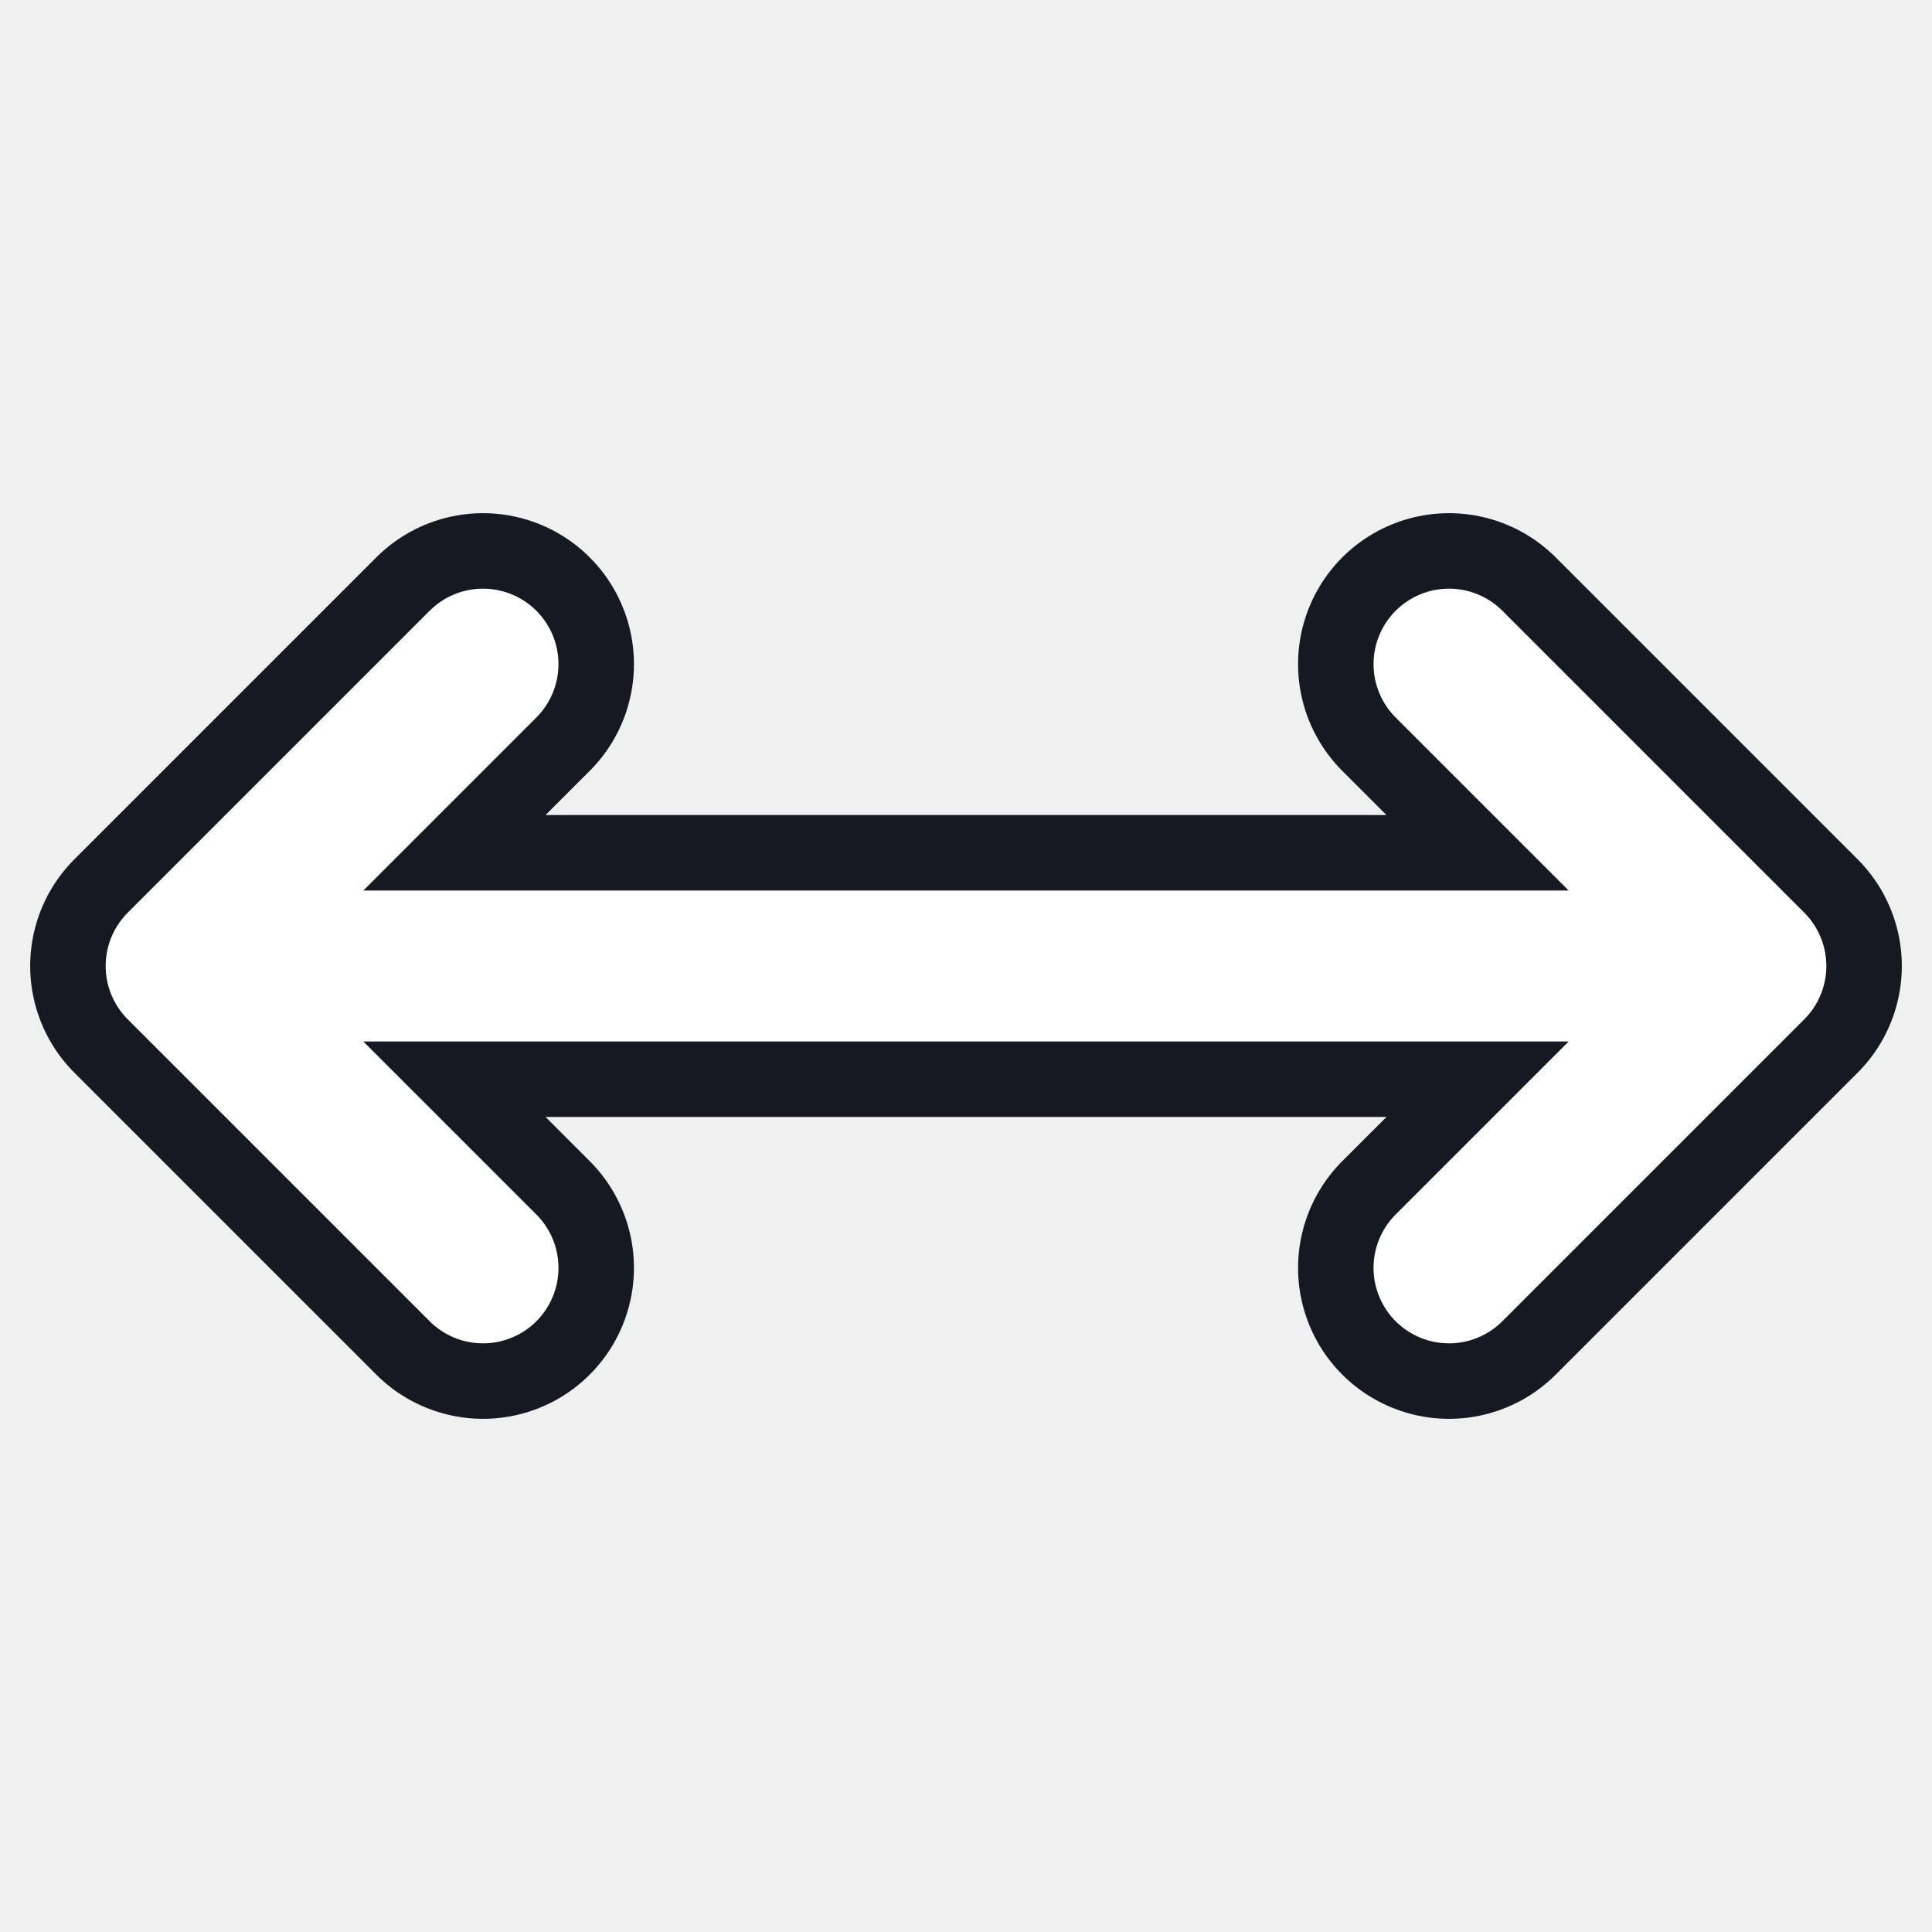
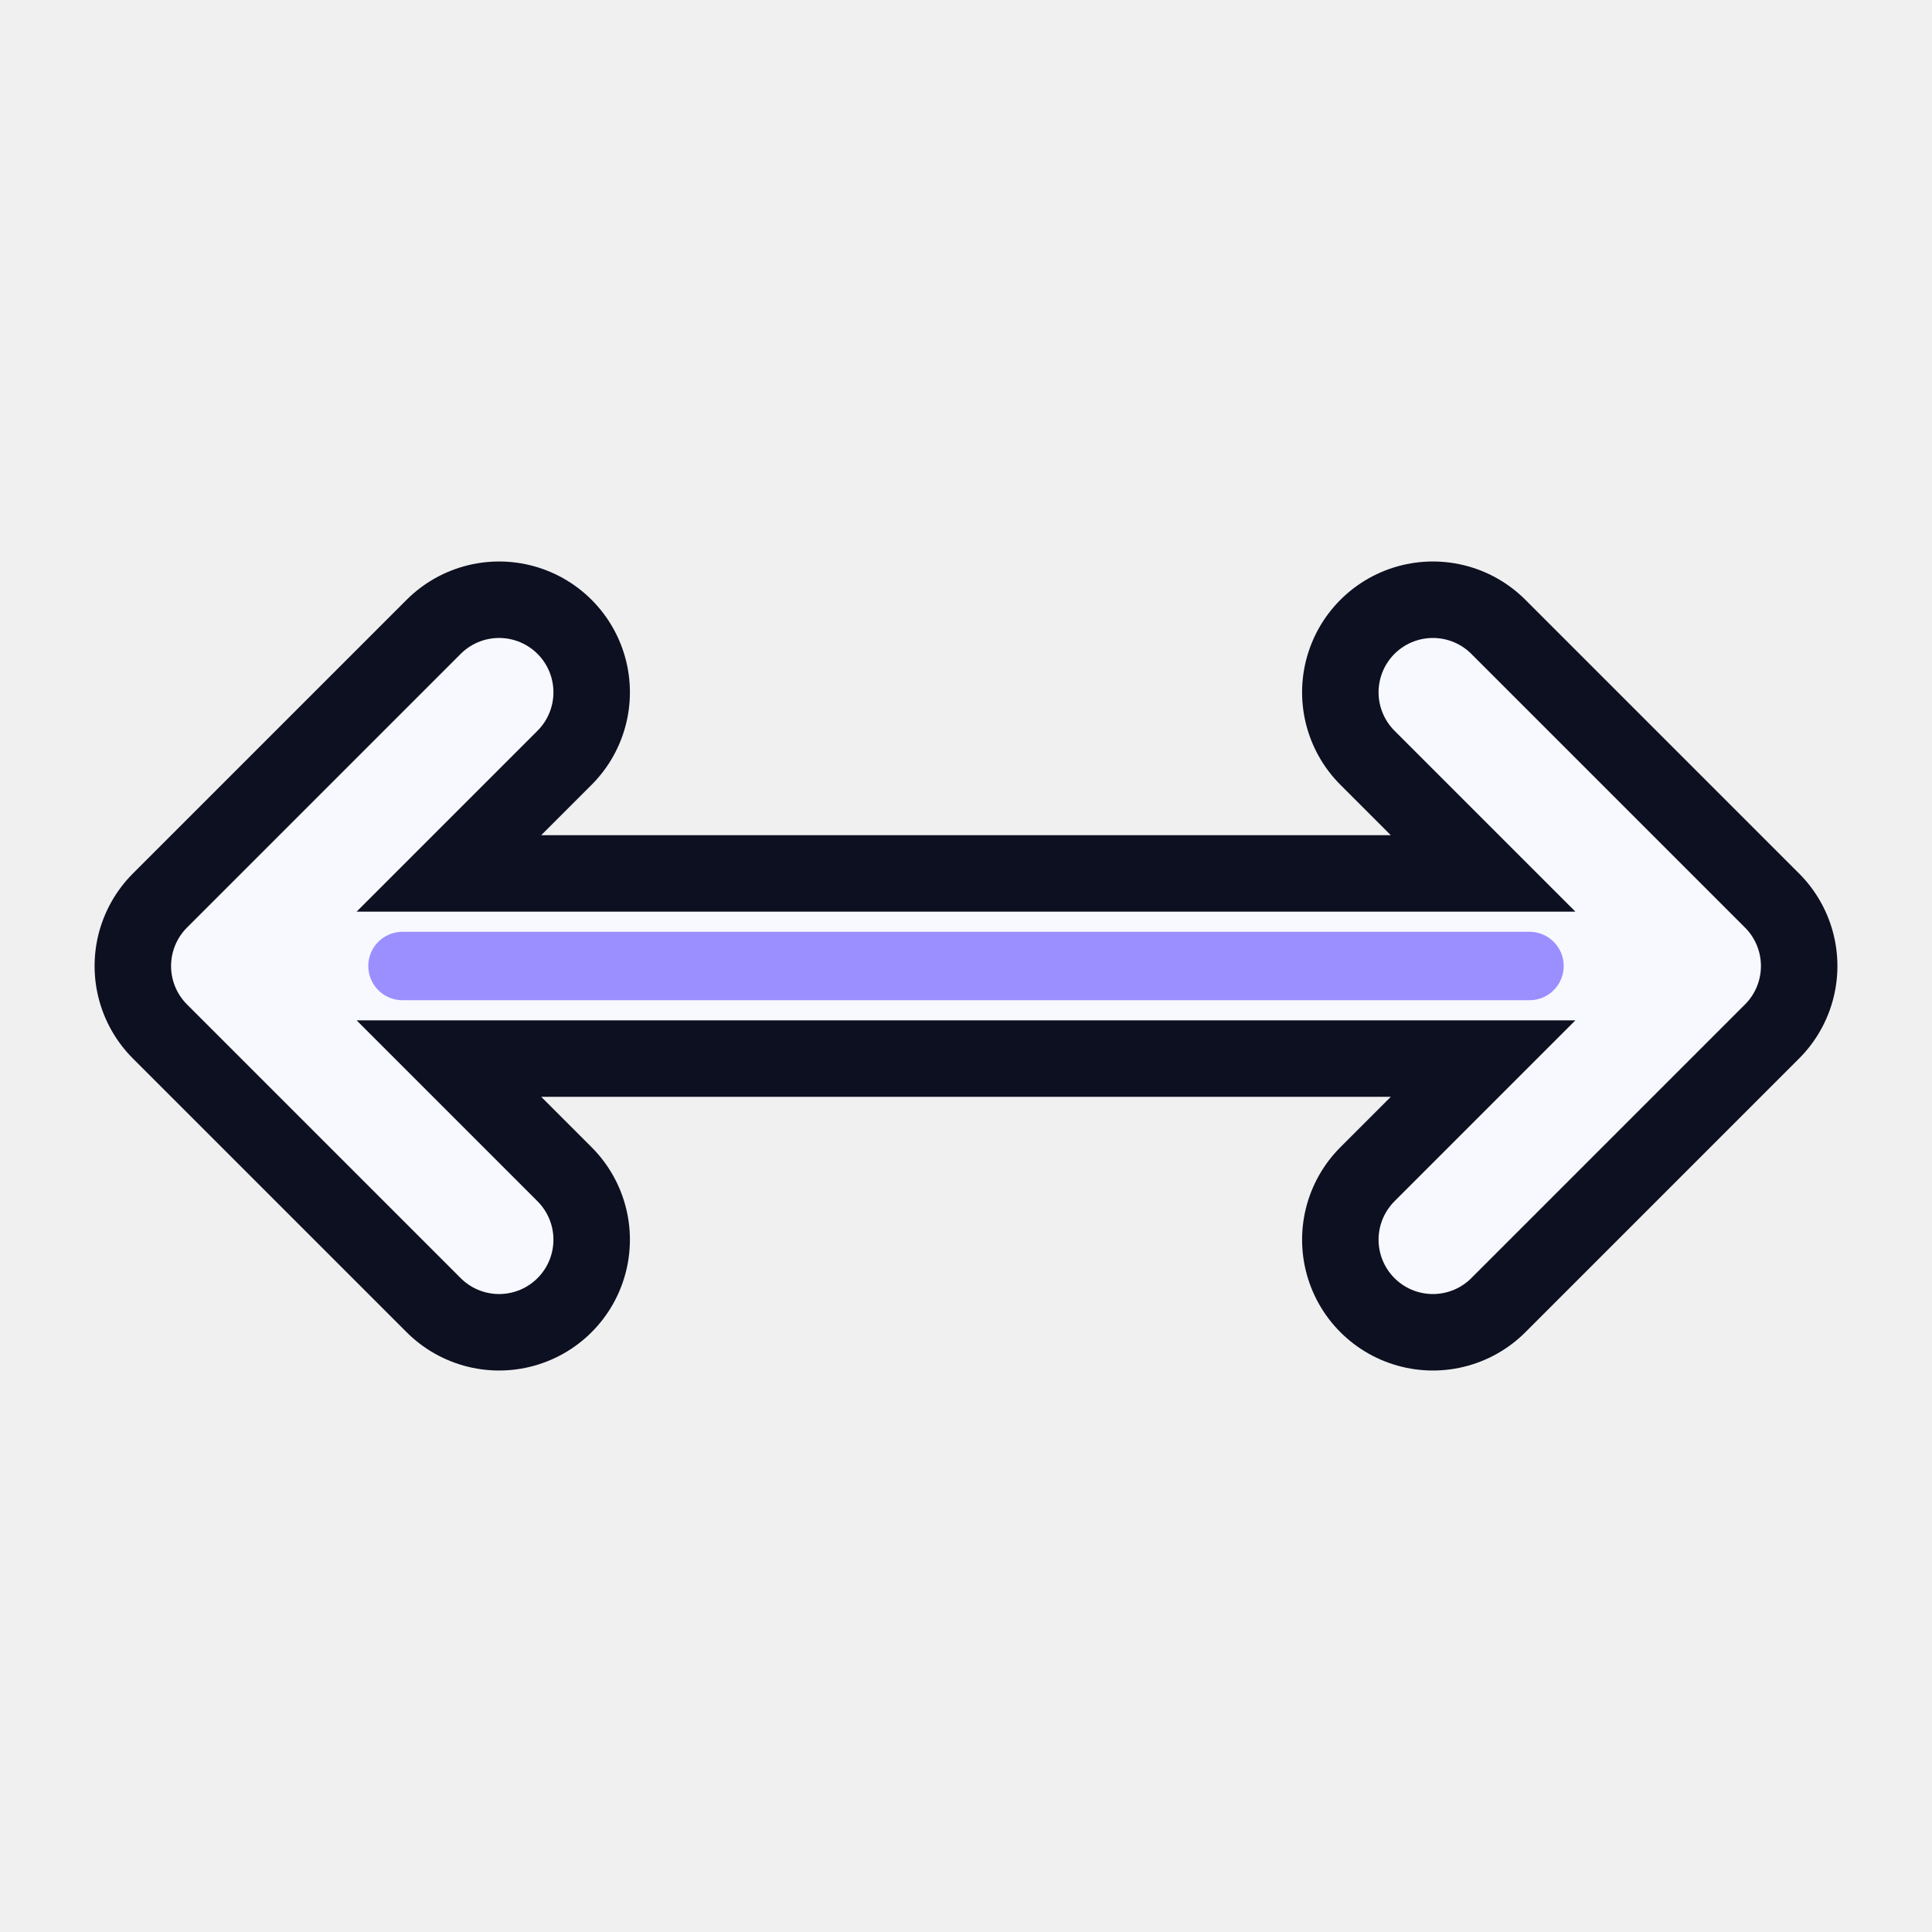
- <svg xmlns="http://www.w3.org/2000/svg" width="32" height="32" viewBox="0 0 32 32">
-   <path d="M3 16h26M3 16l5-5M3 16l5 5M29 16l-5-5M29 16l-5 5" fill="none" stroke="#171821" stroke-width="5" stroke-linecap="round" stroke-linejoin="round" />
-   <path d="M3 16h26M3 16l5-5M3 16l5 5M29 16l-5-5M29 16l-5 5" fill="none" stroke="#fff" stroke-width="2.5" stroke-linecap="round" stroke-linejoin="round" />
+ <svg xmlns="http://www.w3.org/2000/svg" width="24" height="24" viewBox="0 0 24 24" shape-rendering="geometricPrecision">
+   <path d="M2.8 12h18.4M2.8 12l3.4-3.4M2.8 12l3.4 3.4M21.2 12l-3.4-3.4M21.2 12l-3.4 3.4" fill="none" stroke="#0d1020" stroke-width="3.25" stroke-linecap="round" stroke-linejoin="round" />
+   <path d="M2.8 12h18.4M2.8 12l3.4-3.4M2.8 12l3.4 3.4M21.2 12l-3.4-3.4M21.2 12l-3.4 3.4" fill="none" stroke="#f8f9ff" stroke-width="1.35" stroke-linecap="round" stroke-linejoin="round" />
+   <path d="M5 12h14" fill="none" stroke="#9b8fff" stroke-width=".85" stroke-linecap="round" />
</svg>
